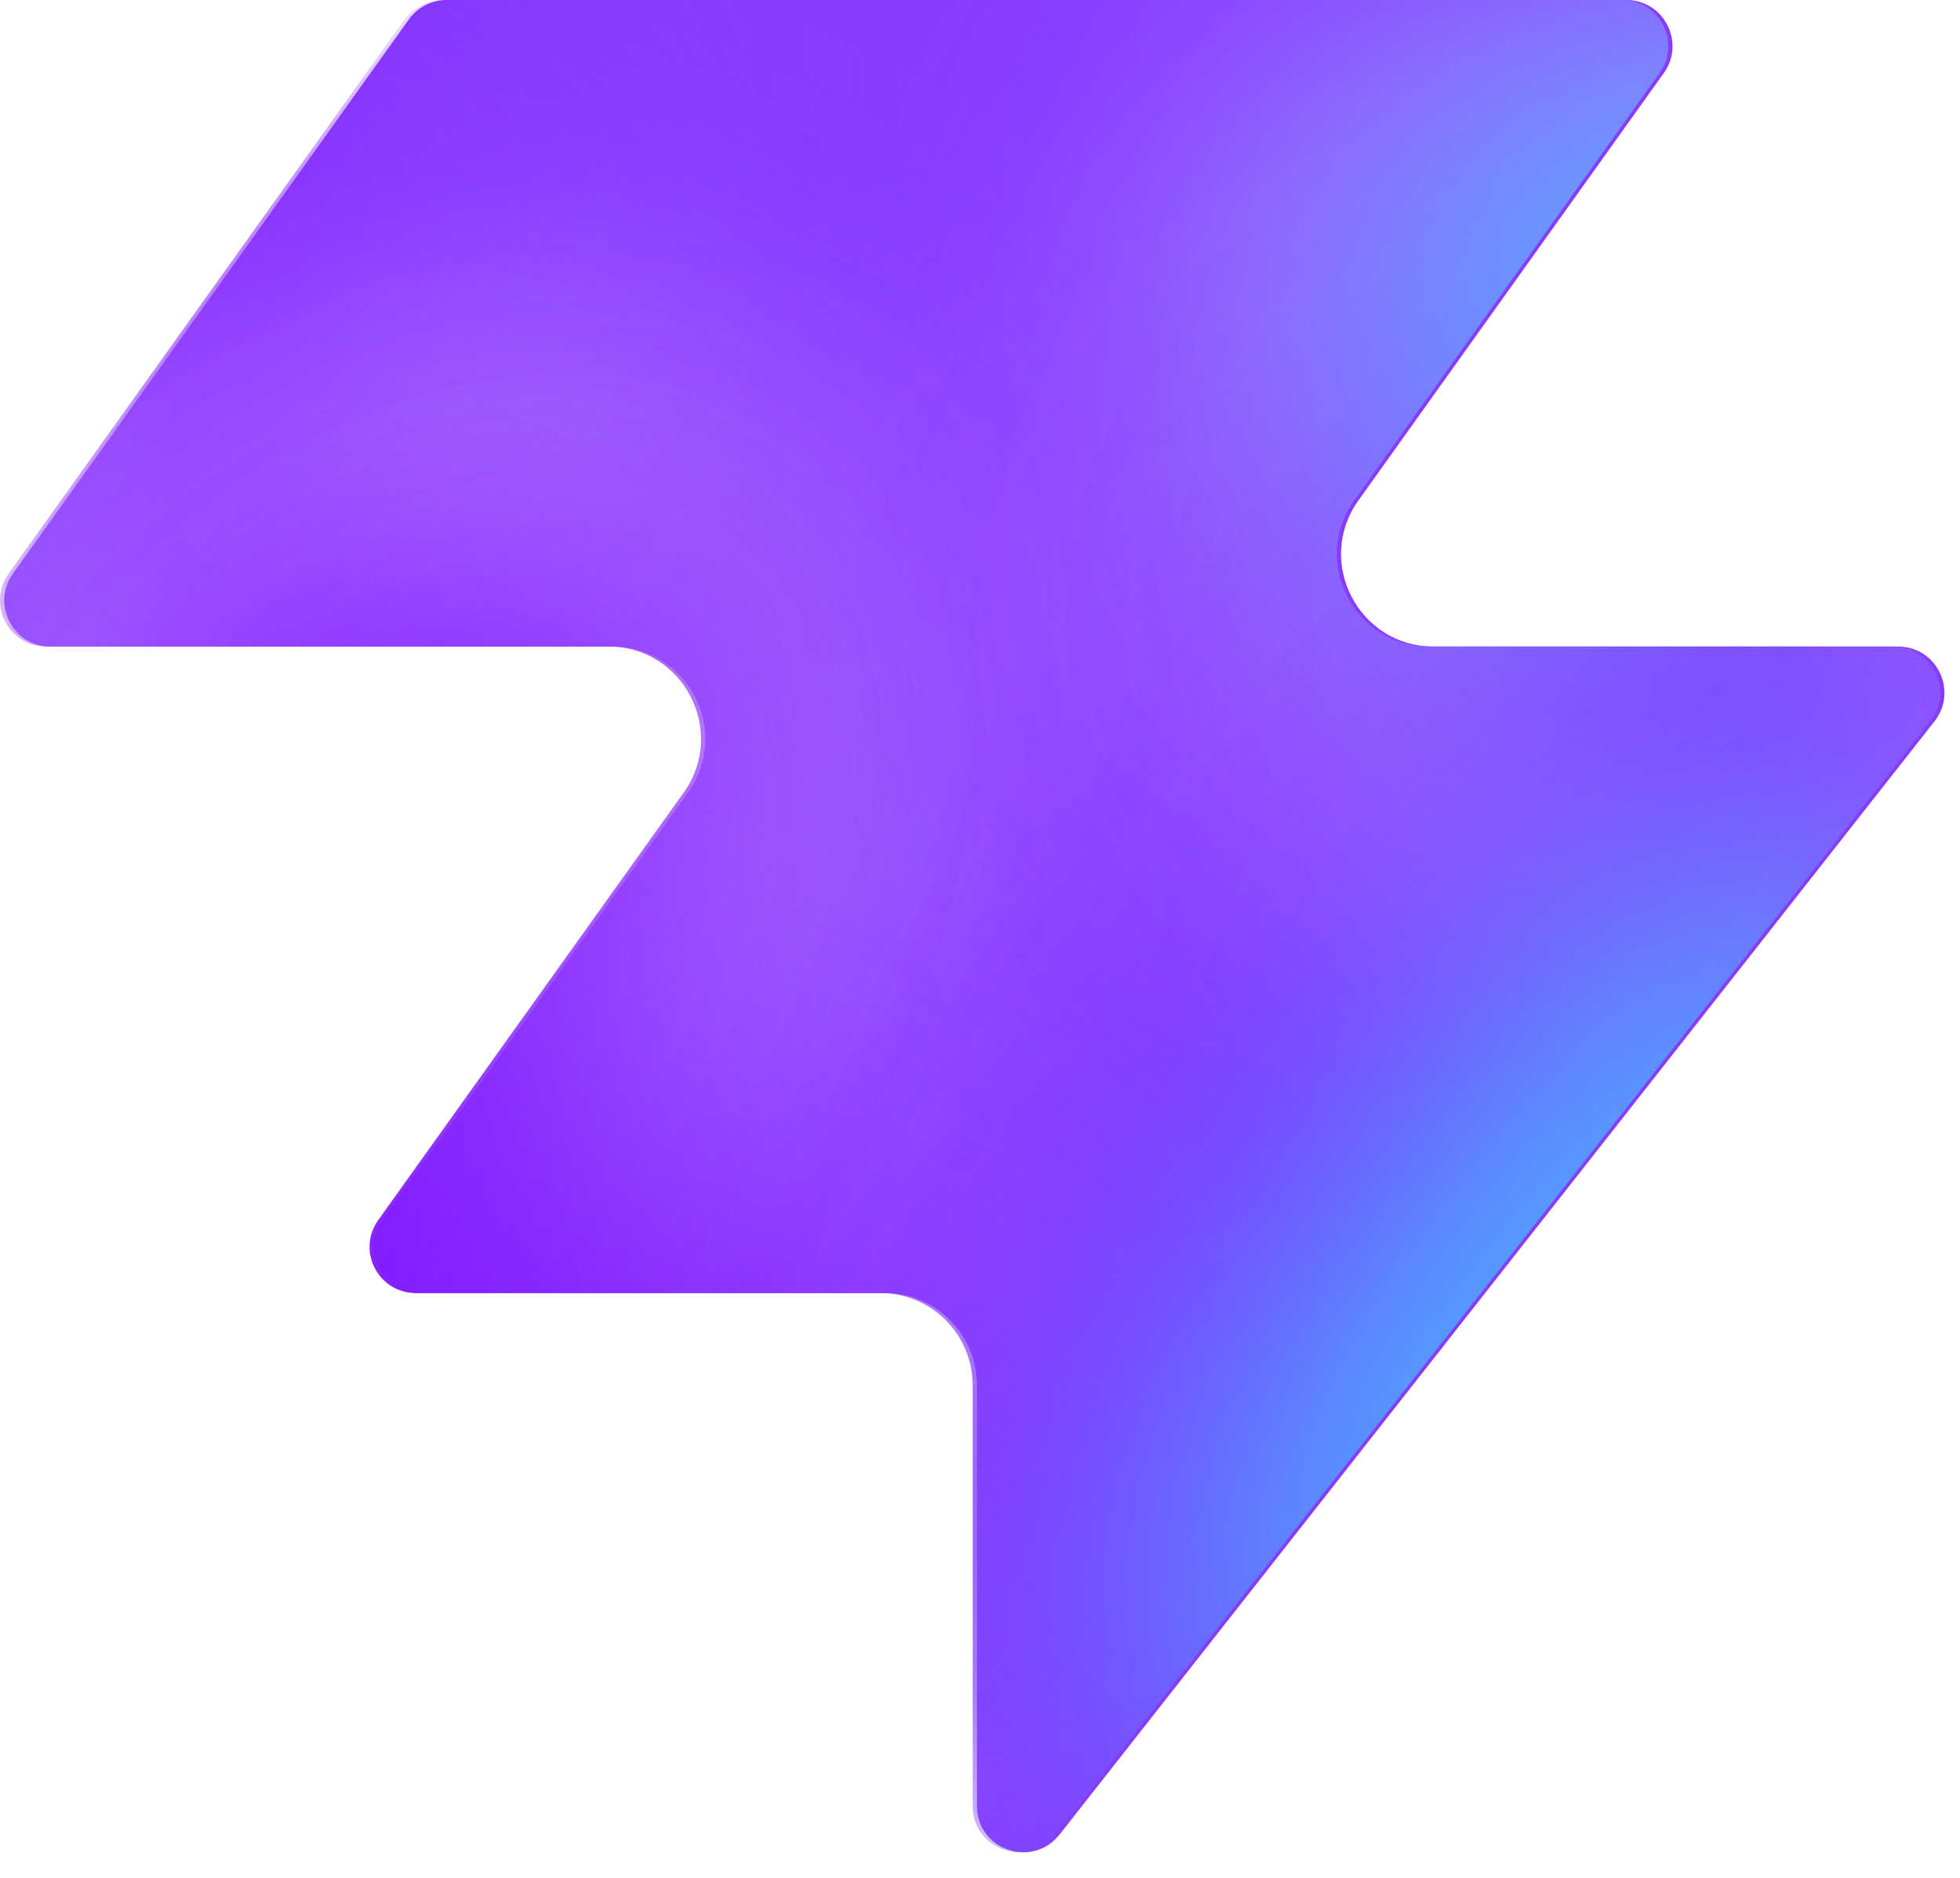
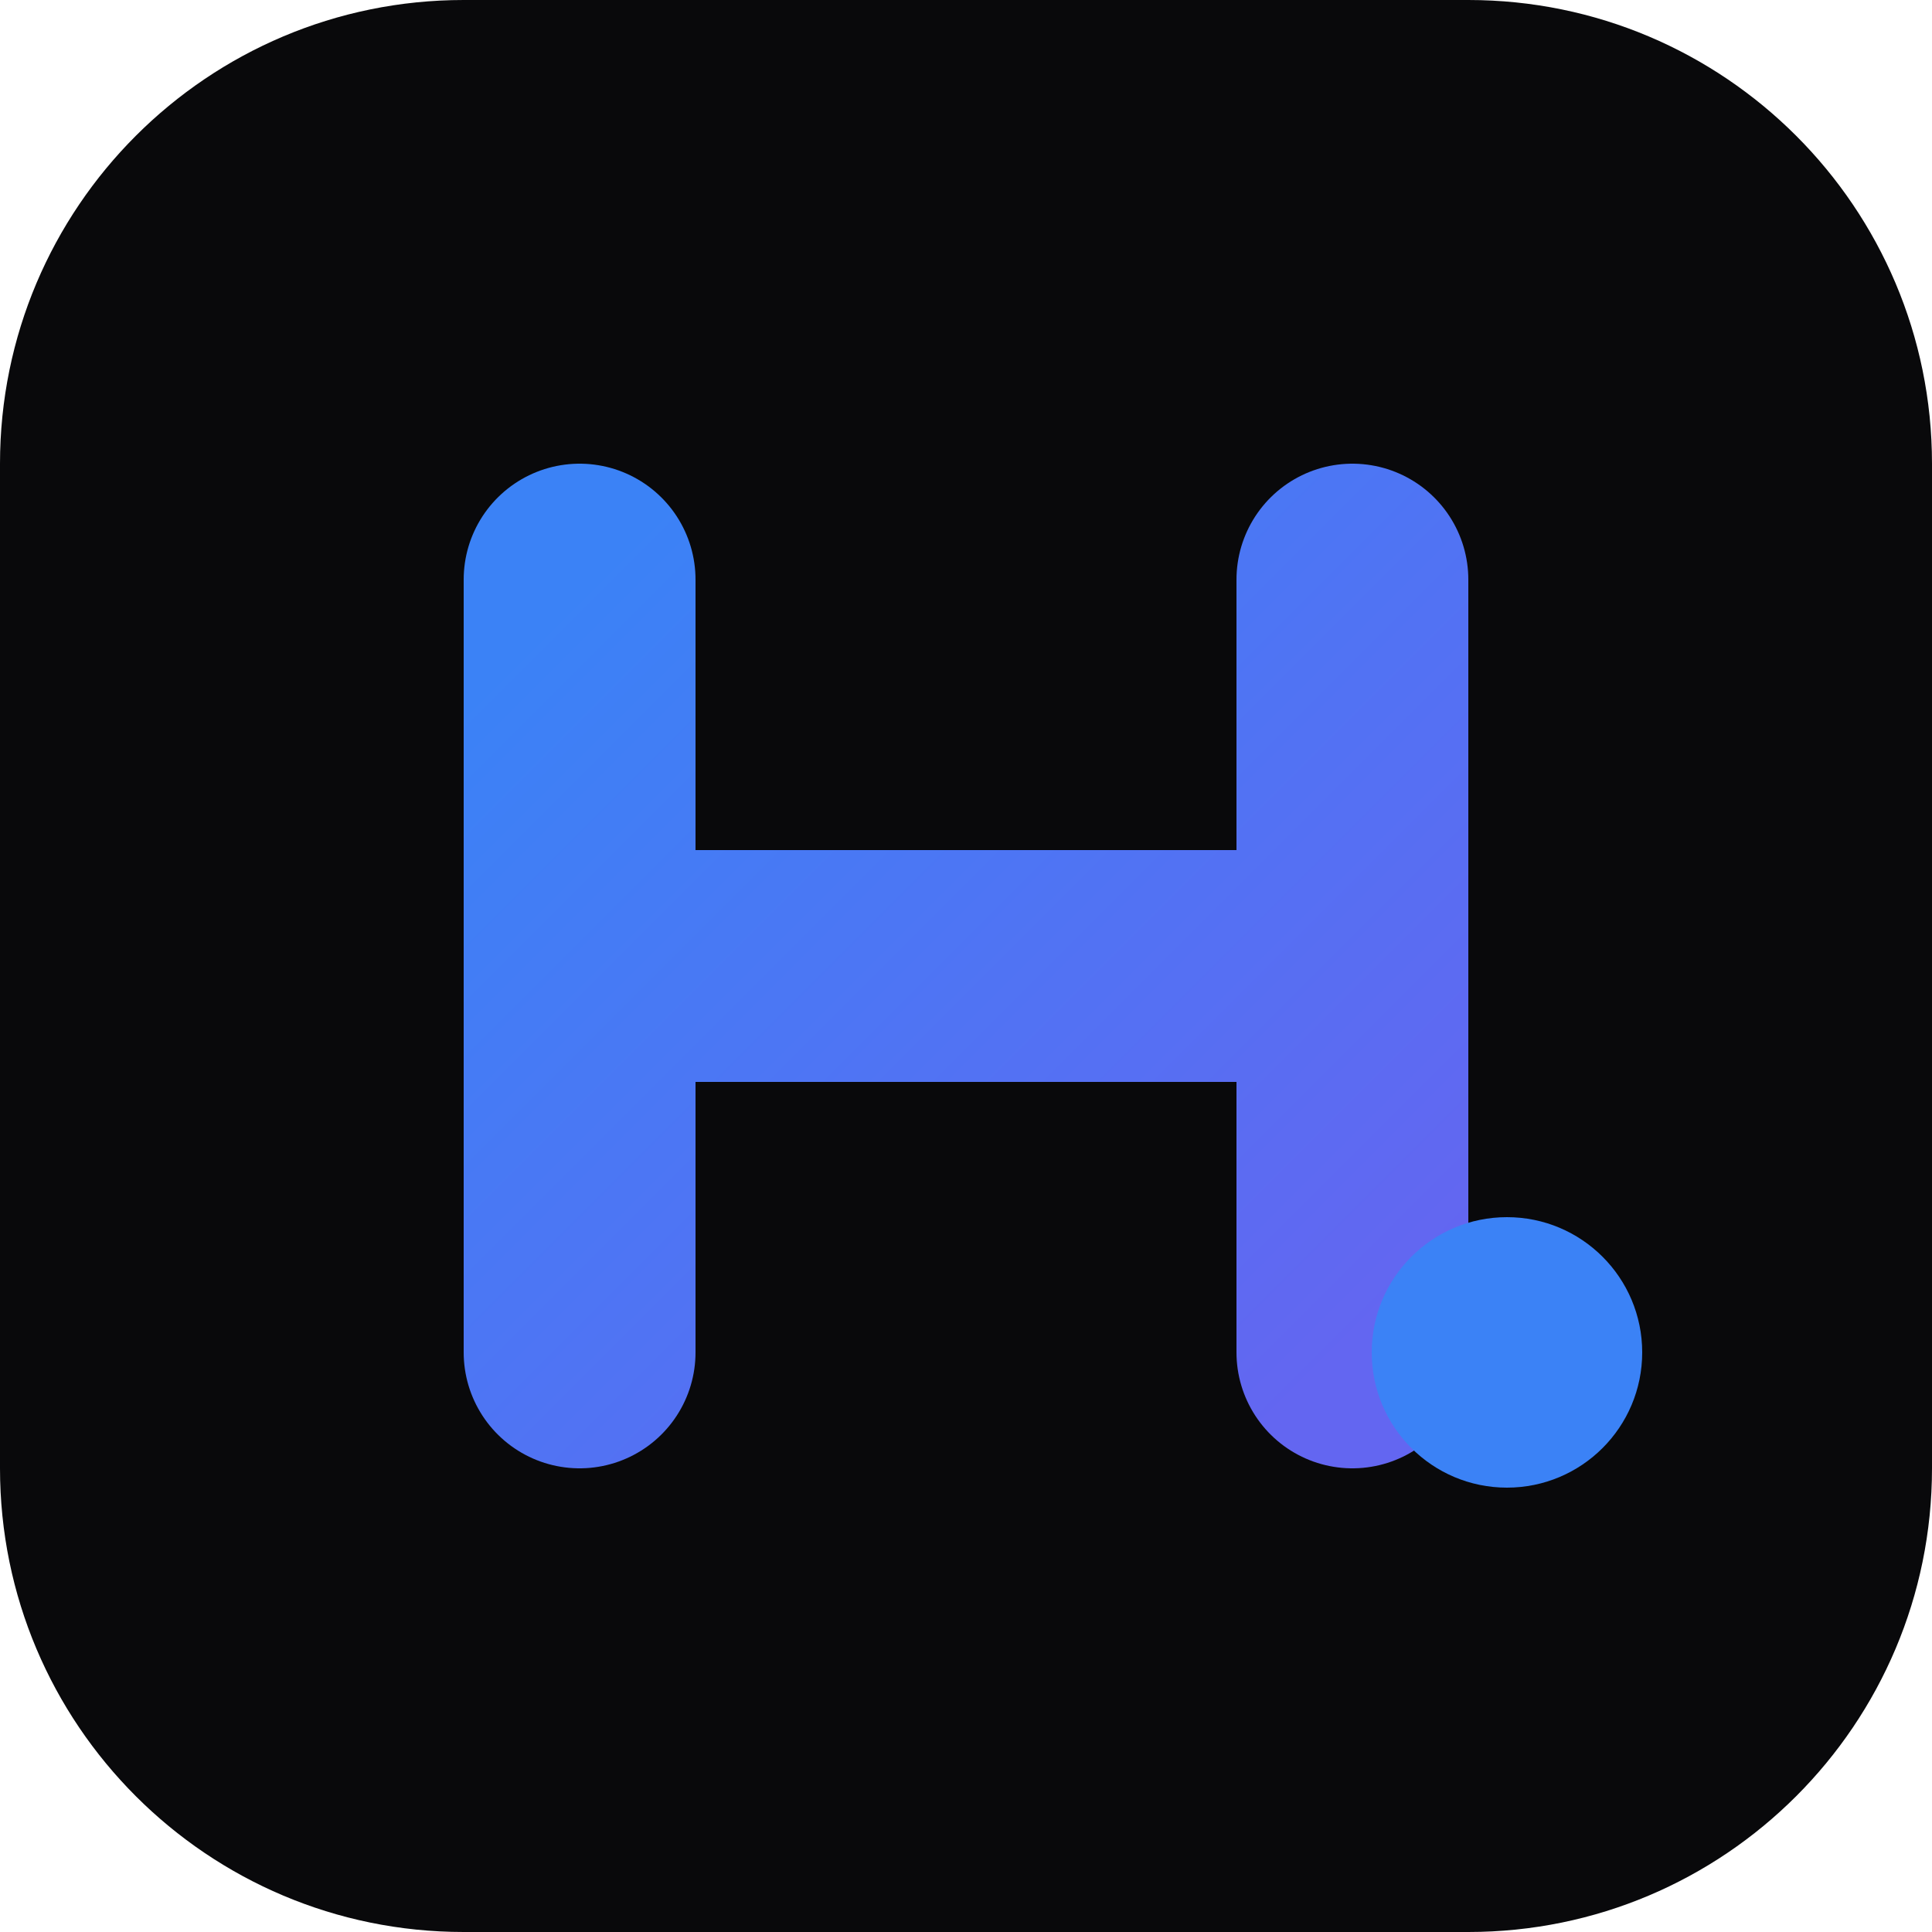
- <svg xmlns="http://www.w3.org/2000/svg" width="48" height="46" fill="none" viewBox="0 0 48 46">
-   <path fill="#863bff" d="M25.946 44.938c-.664.845-2.021.375-2.021-.698V33.937a2.26 2.26 0 0 0-2.262-2.262H10.287c-.92 0-1.456-1.04-.92-1.788l7.48-10.471c1.07-1.497 0-3.578-1.842-3.578H1.237c-.92 0-1.456-1.04-.92-1.788L10.013.474c.214-.297.556-.474.92-.474h28.894c.92 0 1.456 1.04.92 1.788l-7.48 10.471c-1.07 1.498 0 3.579 1.842 3.579h11.377c.943 0 1.473 1.088.89 1.83L25.947 44.94z" style="fill:#863bff;fill:color(display-p3 .525 .23 1);fill-opacity:1" />
-   <mask id="a" width="48" height="46" x="0" y="0" maskUnits="userSpaceOnUse" style="mask-type:alpha">
-     <path fill="#000" d="M25.842 44.938c-.664.844-2.021.375-2.021-.698V33.937a2.26 2.26 0 0 0-2.262-2.262H10.183c-.92 0-1.456-1.04-.92-1.788l7.48-10.471c1.07-1.498 0-3.579-1.842-3.579H1.133c-.92 0-1.456-1.04-.92-1.787L9.91.473c.214-.297.556-.474.92-.474h28.894c.92 0 1.456 1.04.92 1.788l-7.48 10.471c-1.07 1.498 0 3.578 1.842 3.578h11.377c.943 0 1.473 1.088.89 1.832L25.843 44.94z" style="fill:#000;fill-opacity:1" />
-   </mask>
-   <g mask="url(#a)">
-     <g filter="url(#b)">
-       <ellipse cx="5.508" cy="14.704" fill="#ede6ff" rx="5.508" ry="14.704" style="fill:#ede6ff;fill:color(display-p3 .927 .903 1);fill-opacity:1" transform="matrix(.00324 1 1 -.00324 -4.47 31.516)" />
-     </g>
-     <g filter="url(#c)">
-       <ellipse cx="10.399" cy="29.851" fill="#ede6ff" rx="10.399" ry="29.851" style="fill:#ede6ff;fill:color(display-p3 .927 .903 1);fill-opacity:1" transform="matrix(.00324 1 1 -.00324 -39.328 7.883)" />
-     </g>
-     <g filter="url(#d)">
-       <ellipse cx="5.508" cy="30.487" fill="#7e14ff" rx="5.508" ry="30.487" style="fill:#7e14ff;fill:color(display-p3 .492 .077 1);fill-opacity:1" transform="rotate(89.814 -25.913 -14.639)scale(1 -1)" />
-     </g>
-     <g filter="url(#e)">
-       <ellipse cx="5.508" cy="30.599" fill="#7e14ff" rx="5.508" ry="30.599" style="fill:#7e14ff;fill:color(display-p3 .492 .077 1);fill-opacity:1" transform="rotate(89.814 -32.644 -3.334)scale(1 -1)" />
-     </g>
-     <g filter="url(#f)">
-       <ellipse cx="5.508" cy="30.599" fill="#7e14ff" rx="5.508" ry="30.599" style="fill:#7e14ff;fill:color(display-p3 .492 .077 1);fill-opacity:1" transform="matrix(.00324 1 1 -.00324 -34.34 30.47)" />
-     </g>
-     <g filter="url(#g)">
-       <ellipse cx="14.072" cy="22.078" fill="#ede6ff" rx="14.072" ry="22.078" style="fill:#ede6ff;fill:color(display-p3 .927 .903 1);fill-opacity:1" transform="rotate(93.35 24.506 48.493)scale(-1 1)" />
-     </g>
-     <g filter="url(#h)">
-       <ellipse cx="3.47" cy="21.501" fill="#7e14ff" rx="3.47" ry="21.501" style="fill:#7e14ff;fill:color(display-p3 .492 .077 1);fill-opacity:1" transform="rotate(89.009 28.708 47.59)scale(-1 1)" />
-     </g>
-     <g filter="url(#i)">
-       <ellipse cx="3.47" cy="21.501" fill="#7e14ff" rx="3.47" ry="21.501" style="fill:#7e14ff;fill:color(display-p3 .492 .077 1);fill-opacity:1" transform="rotate(89.009 28.708 47.59)scale(-1 1)" />
-     </g>
-     <g filter="url(#j)">
-       <ellipse cx=".387" cy="8.972" fill="#7e14ff" rx="4.407" ry="29.108" style="fill:#7e14ff;fill:color(display-p3 .492 .077 1);fill-opacity:1" transform="rotate(39.51 .387 8.972)" />
-     </g>
-     <g filter="url(#k)">
-       <ellipse cx="47.523" cy="-6.092" fill="#7e14ff" rx="4.407" ry="29.108" style="fill:#7e14ff;fill:color(display-p3 .492 .077 1);fill-opacity:1" transform="rotate(37.892 47.523 -6.092)" />
-     </g>
-     <g filter="url(#l)">
-       <ellipse cx="41.412" cy="6.333" fill="#47bfff" rx="5.971" ry="9.665" style="fill:#47bfff;fill:color(display-p3 .28 .748 1);fill-opacity:1" transform="rotate(37.892 41.412 6.333)" />
-     </g>
-     <g filter="url(#m)">
-       <ellipse cx="-1.879" cy="38.332" fill="#7e14ff" rx="4.407" ry="29.108" style="fill:#7e14ff;fill:color(display-p3 .492 .077 1);fill-opacity:1" transform="rotate(37.892 -1.88 38.332)" />
-     </g>
-     <g filter="url(#n)">
-       <ellipse cx="-1.879" cy="38.332" fill="#7e14ff" rx="4.407" ry="29.108" style="fill:#7e14ff;fill:color(display-p3 .492 .077 1);fill-opacity:1" transform="rotate(37.892 -1.88 38.332)" />
-     </g>
-     <g filter="url(#o)">
-       <ellipse cx="35.651" cy="29.907" fill="#7e14ff" rx="4.407" ry="29.108" style="fill:#7e14ff;fill:color(display-p3 .492 .077 1);fill-opacity:1" transform="rotate(37.892 35.651 29.907)" />
-     </g>
-     <g filter="url(#p)">
-       <ellipse cx="38.418" cy="32.4" fill="#47bfff" rx="5.971" ry="15.297" style="fill:#47bfff;fill:color(display-p3 .28 .748 1);fill-opacity:1" transform="rotate(37.892 38.418 32.4)" />
-     </g>
-   </g>
+ <svg xmlns="http://www.w3.org/2000/svg" viewBox="0 0 100 100">
  <defs>
-     <filter id="b" width="60.045" height="41.654" x="-19.77" y="16.149" color-interpolation-filters="sRGB" filterUnits="userSpaceOnUse">
-       <feFlood flood-opacity="0" result="BackgroundImageFix" />
-       <feBlend in="SourceGraphic" in2="BackgroundImageFix" result="shape" />
-       <feGaussianBlur result="effect1_foregroundBlur_2002_17158" stdDeviation="7.659" />
-     </filter>
-     <filter id="c" width="90.34" height="51.437" x="-54.613" y="-7.533" color-interpolation-filters="sRGB" filterUnits="userSpaceOnUse">
-       <feFlood flood-opacity="0" result="BackgroundImageFix" />
-       <feBlend in="SourceGraphic" in2="BackgroundImageFix" result="shape" />
-       <feGaussianBlur result="effect1_foregroundBlur_2002_17158" stdDeviation="7.659" />
-     </filter>
-     <filter id="d" width="79.355" height="29.4" x="-49.64" y="2.03" color-interpolation-filters="sRGB" filterUnits="userSpaceOnUse">
-       <feFlood flood-opacity="0" result="BackgroundImageFix" />
-       <feBlend in="SourceGraphic" in2="BackgroundImageFix" result="shape" />
-       <feGaussianBlur result="effect1_foregroundBlur_2002_17158" stdDeviation="4.596" />
-     </filter>
-     <filter id="e" width="79.579" height="29.4" x="-45.045" y="20.029" color-interpolation-filters="sRGB" filterUnits="userSpaceOnUse">
-       <feFlood flood-opacity="0" result="BackgroundImageFix" />
-       <feBlend in="SourceGraphic" in2="BackgroundImageFix" result="shape" />
-       <feGaussianBlur result="effect1_foregroundBlur_2002_17158" stdDeviation="4.596" />
-     </filter>
-     <filter id="f" width="79.579" height="29.4" x="-43.513" y="21.178" color-interpolation-filters="sRGB" filterUnits="userSpaceOnUse">
-       <feFlood flood-opacity="0" result="BackgroundImageFix" />
-       <feBlend in="SourceGraphic" in2="BackgroundImageFix" result="shape" />
-       <feGaussianBlur result="effect1_foregroundBlur_2002_17158" stdDeviation="4.596" />
-     </filter>
-     <filter id="g" width="74.749" height="58.852" x="15.756" y="-17.901" color-interpolation-filters="sRGB" filterUnits="userSpaceOnUse">
-       <feFlood flood-opacity="0" result="BackgroundImageFix" />
-       <feBlend in="SourceGraphic" in2="BackgroundImageFix" result="shape" />
-       <feGaussianBlur result="effect1_foregroundBlur_2002_17158" stdDeviation="7.659" />
-     </filter>
-     <filter id="h" width="61.377" height="25.362" x="23.548" y="2.284" color-interpolation-filters="sRGB" filterUnits="userSpaceOnUse">
-       <feFlood flood-opacity="0" result="BackgroundImageFix" />
-       <feBlend in="SourceGraphic" in2="BackgroundImageFix" result="shape" />
-       <feGaussianBlur result="effect1_foregroundBlur_2002_17158" stdDeviation="4.596" />
-     </filter>
-     <filter id="i" width="61.377" height="25.362" x="23.548" y="2.284" color-interpolation-filters="sRGB" filterUnits="userSpaceOnUse">
-       <feFlood flood-opacity="0" result="BackgroundImageFix" />
-       <feBlend in="SourceGraphic" in2="BackgroundImageFix" result="shape" />
-       <feGaussianBlur result="effect1_foregroundBlur_2002_17158" stdDeviation="4.596" />
-     </filter>
-     <filter id="j" width="56.045" height="63.649" x="-27.636" y="-22.853" color-interpolation-filters="sRGB" filterUnits="userSpaceOnUse">
-       <feFlood flood-opacity="0" result="BackgroundImageFix" />
-       <feBlend in="SourceGraphic" in2="BackgroundImageFix" result="shape" />
-       <feGaussianBlur result="effect1_foregroundBlur_2002_17158" stdDeviation="4.596" />
-     </filter>
-     <filter id="k" width="54.814" height="64.646" x="20.116" y="-38.415" color-interpolation-filters="sRGB" filterUnits="userSpaceOnUse">
-       <feFlood flood-opacity="0" result="BackgroundImageFix" />
-       <feBlend in="SourceGraphic" in2="BackgroundImageFix" result="shape" />
-       <feGaussianBlur result="effect1_foregroundBlur_2002_17158" stdDeviation="4.596" />
-     </filter>
-     <filter id="l" width="33.541" height="35.313" x="24.641" y="-11.323" color-interpolation-filters="sRGB" filterUnits="userSpaceOnUse">
-       <feFlood flood-opacity="0" result="BackgroundImageFix" />
-       <feBlend in="SourceGraphic" in2="BackgroundImageFix" result="shape" />
-       <feGaussianBlur result="effect1_foregroundBlur_2002_17158" stdDeviation="4.596" />
-     </filter>
-     <filter id="m" width="54.814" height="64.646" x="-29.286" y="6.009" color-interpolation-filters="sRGB" filterUnits="userSpaceOnUse">
-       <feFlood flood-opacity="0" result="BackgroundImageFix" />
-       <feBlend in="SourceGraphic" in2="BackgroundImageFix" result="shape" />
-       <feGaussianBlur result="effect1_foregroundBlur_2002_17158" stdDeviation="4.596" />
-     </filter>
-     <filter id="n" width="54.814" height="64.646" x="-29.286" y="6.009" color-interpolation-filters="sRGB" filterUnits="userSpaceOnUse">
-       <feFlood flood-opacity="0" result="BackgroundImageFix" />
-       <feBlend in="SourceGraphic" in2="BackgroundImageFix" result="shape" />
-       <feGaussianBlur result="effect1_foregroundBlur_2002_17158" stdDeviation="4.596" />
-     </filter>
-     <filter id="o" width="54.814" height="64.646" x="8.244" y="-2.416" color-interpolation-filters="sRGB" filterUnits="userSpaceOnUse">
-       <feFlood flood-opacity="0" result="BackgroundImageFix" />
-       <feBlend in="SourceGraphic" in2="BackgroundImageFix" result="shape" />
-       <feGaussianBlur result="effect1_foregroundBlur_2002_17158" stdDeviation="4.596" />
-     </filter>
-     <filter id="p" width="39.409" height="43.623" x="18.713" y="10.588" color-interpolation-filters="sRGB" filterUnits="userSpaceOnUse">
-       <feFlood flood-opacity="0" result="BackgroundImageFix" />
-       <feBlend in="SourceGraphic" in2="BackgroundImageFix" result="shape" />
-       <feGaussianBlur result="effect1_foregroundBlur_2002_17158" stdDeviation="4.596" />
-     </filter>
+     <linearGradient id="grad" x1="0%" y1="0%" x2="100%" y2="100%">
+       <stop offset="0%" stop-color="#3b82f6" />
+       <stop offset="100%" stop-color="#6366f1" />
+     </linearGradient>
  </defs>
+   <rect width="100" height="100" rx="24" fill="#09090b" />
+   <path d="M30 30 V70 M70 30 V70 M30 50 H70" stroke="url(#grad)" stroke-width="12" stroke-linecap="round" stroke-linejoin="round" />
+   <circle cx="78" cy="70" r="7" fill="#3b82f6" />
</svg>
